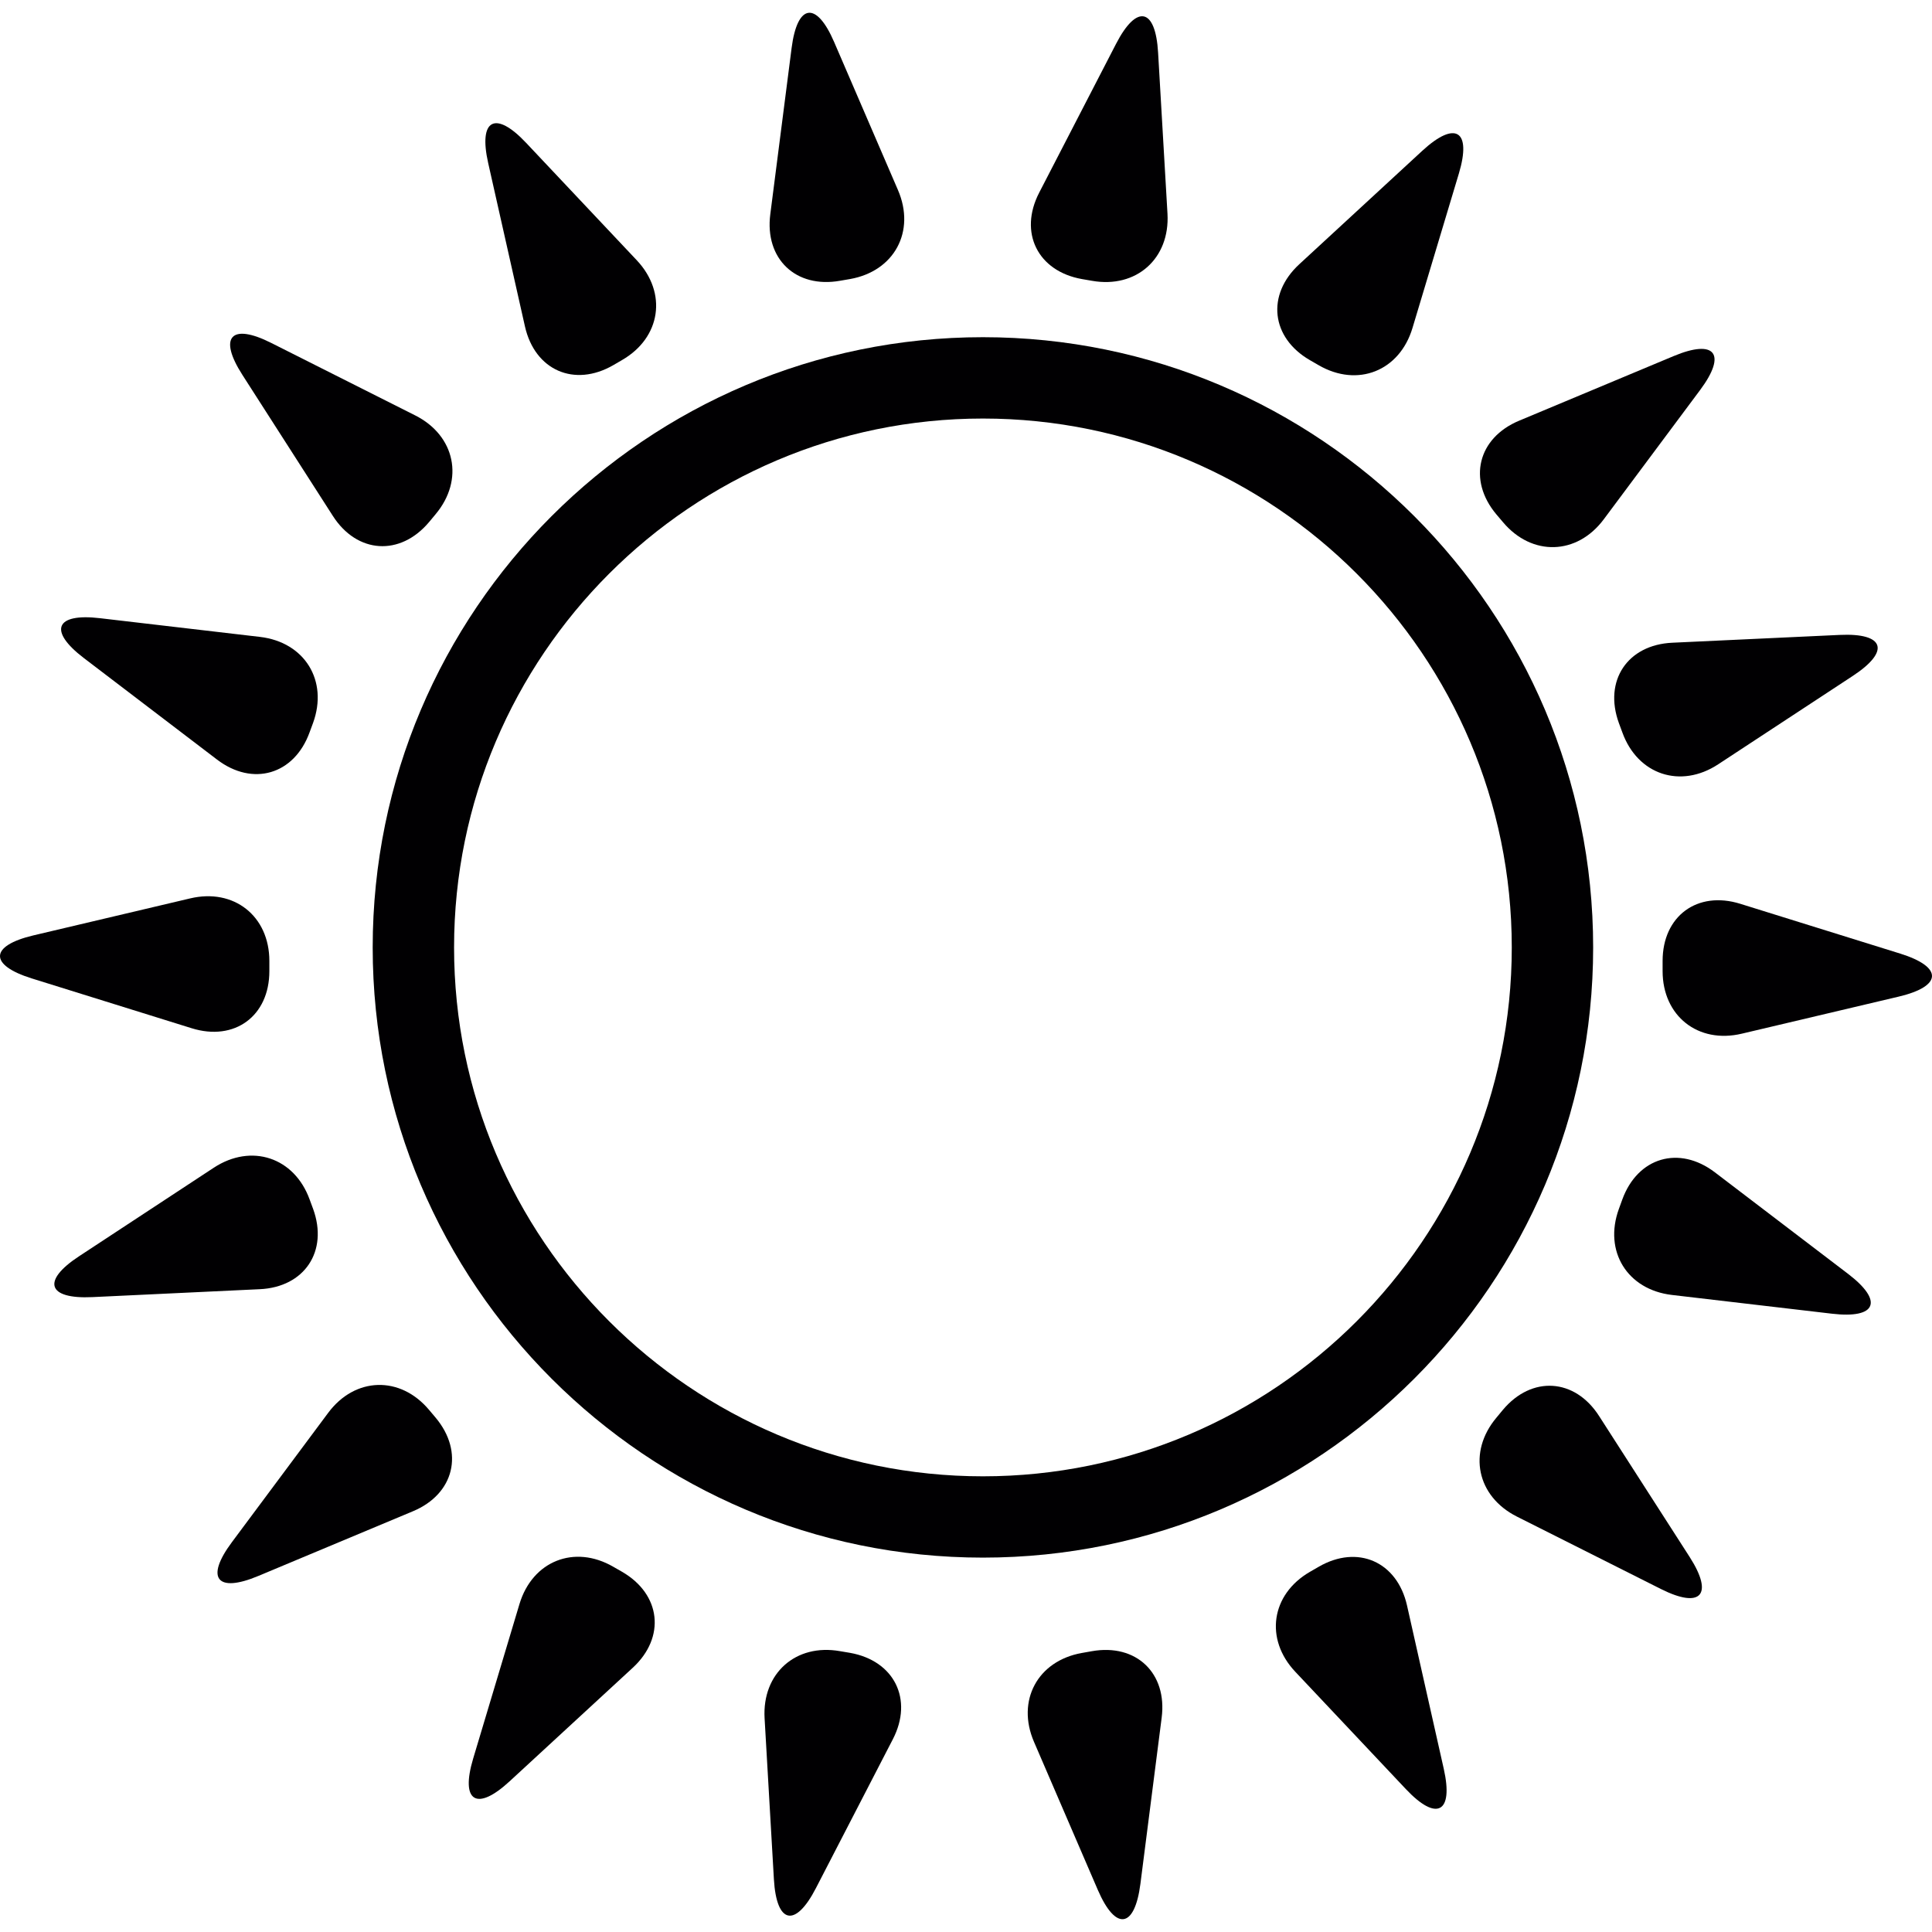
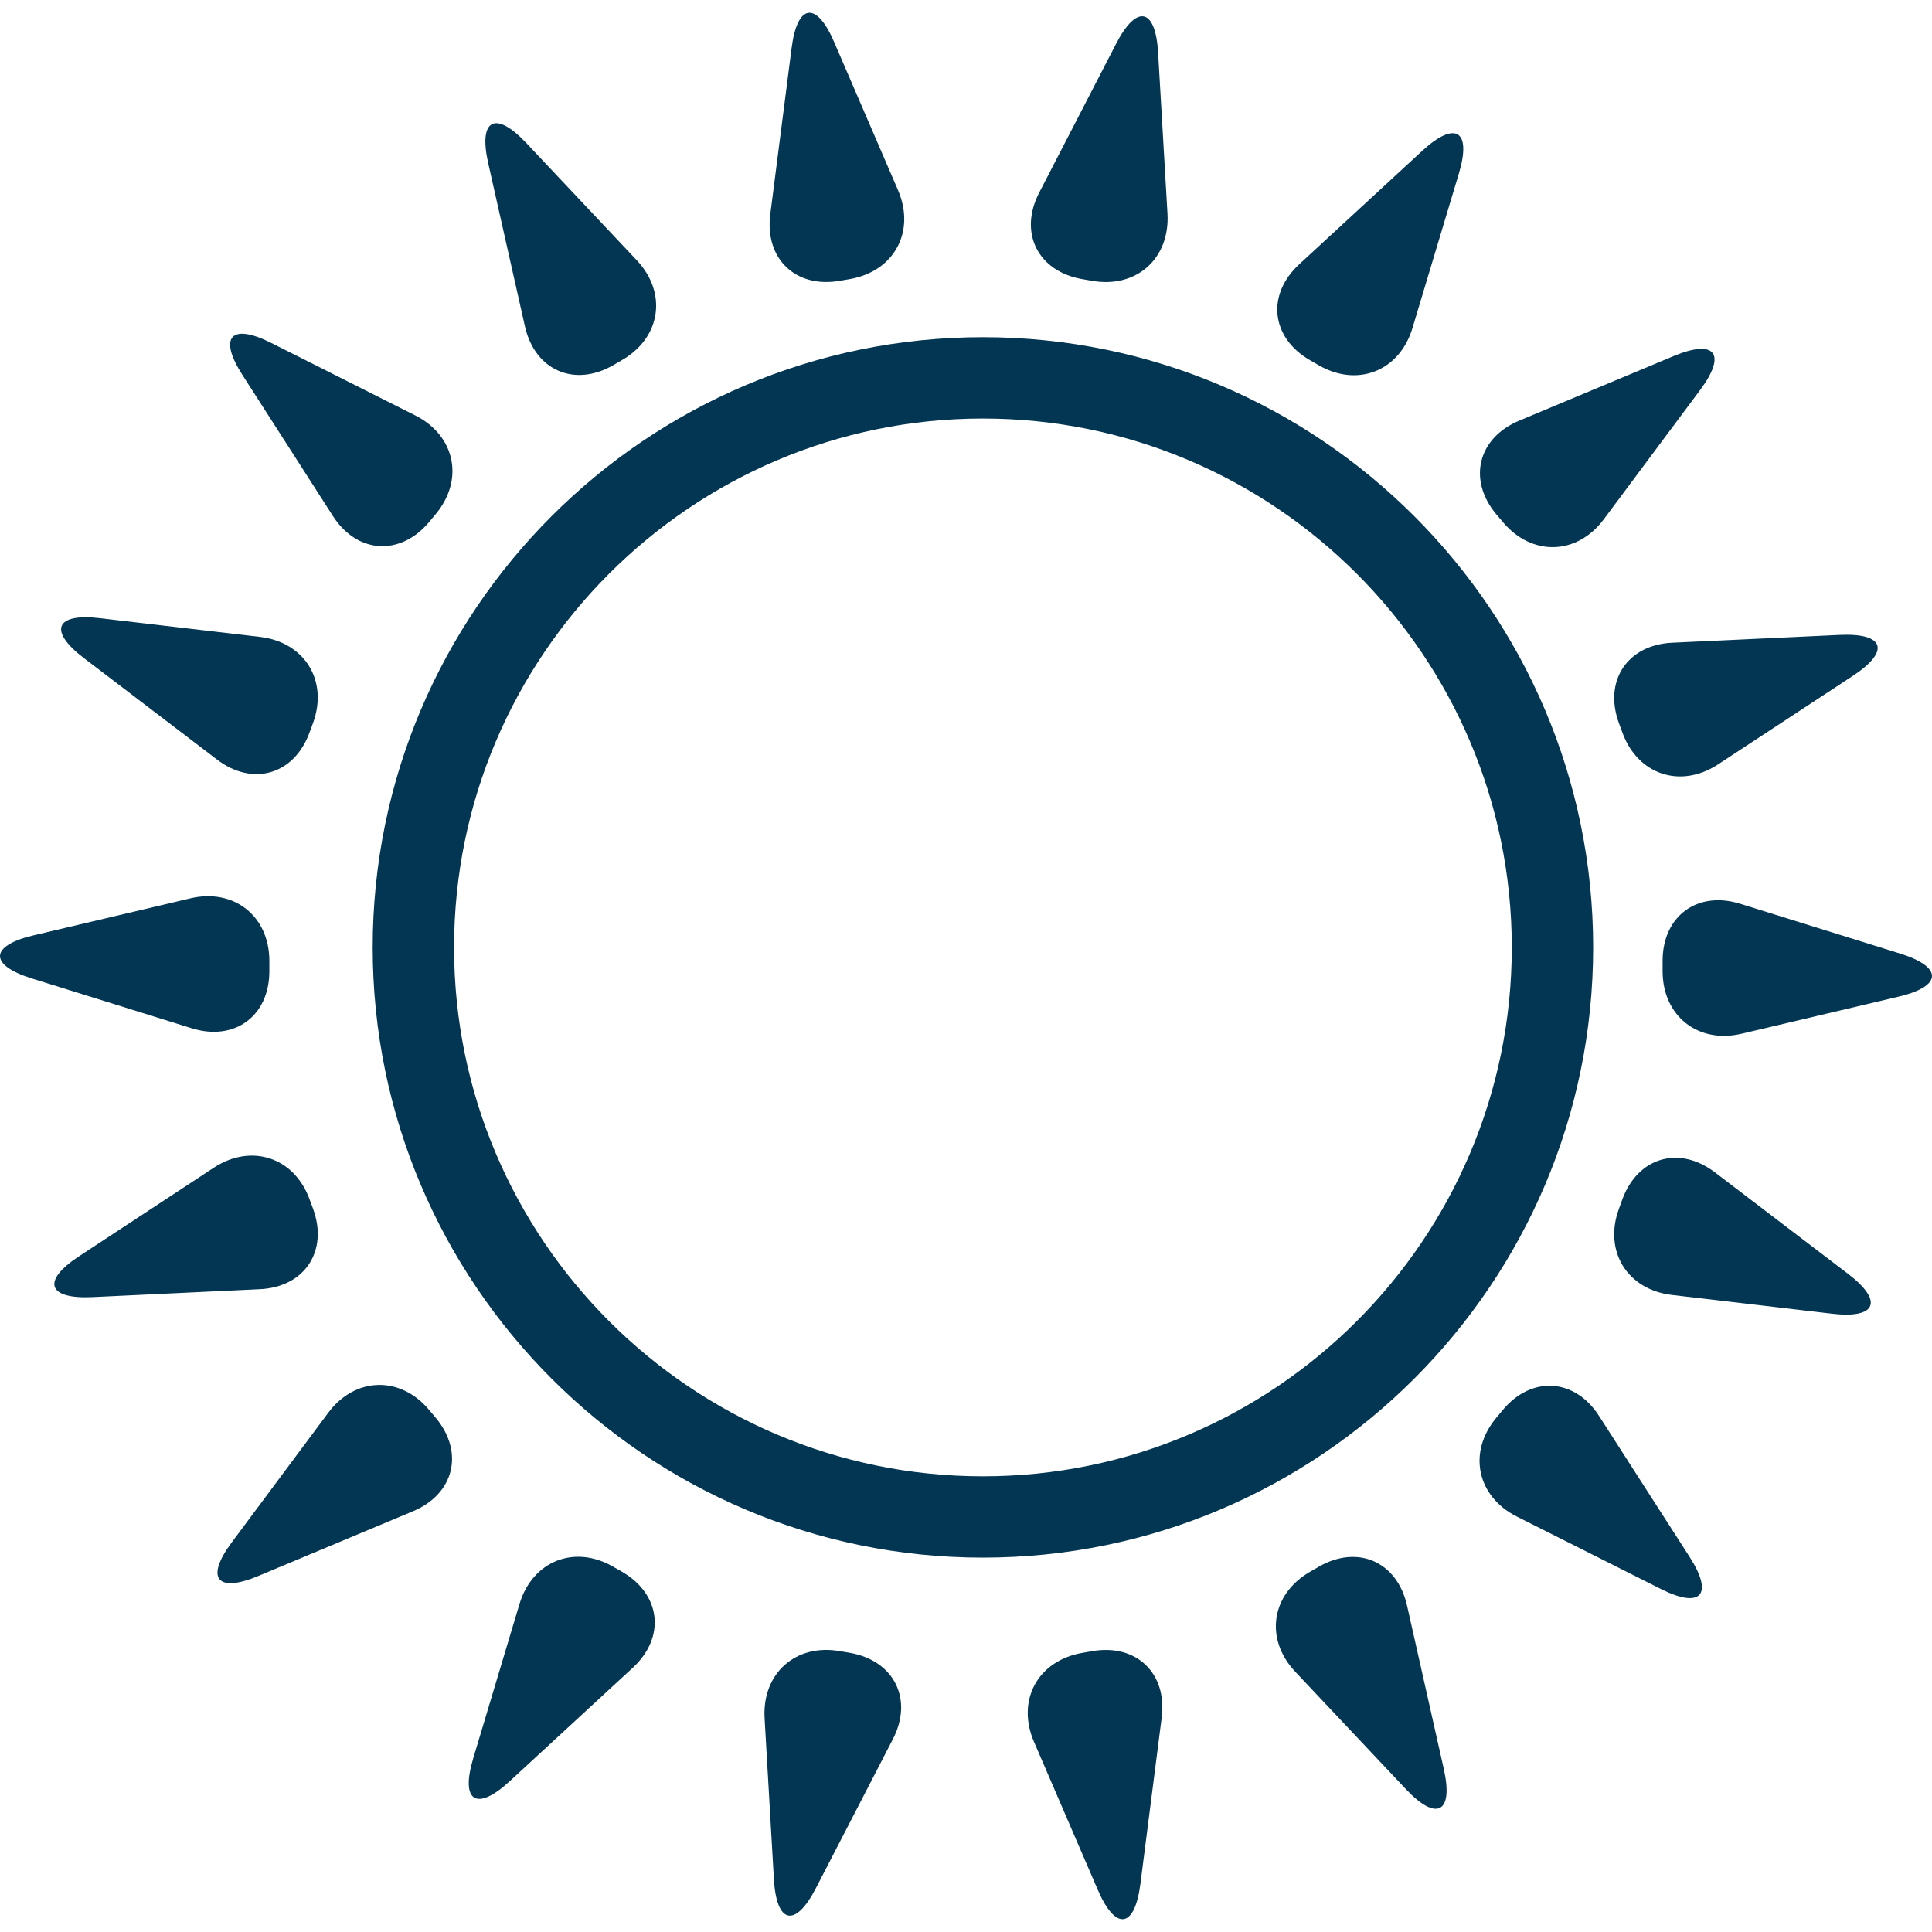
<svg xmlns="http://www.w3.org/2000/svg" version="1.1" id="Capa_1" x="0px" y="0px" viewBox="0 0 51.492 51.492" xml:space="preserve">
  <g>
-     <path style="fill:#010002;" d="M42.461,25.251c0-8.969-7.296-16.264-16.264-16.264S9.933,16.282,9.933,25.251    c0,8.968,7.296,16.263,16.264,16.263C35.165,41.513,42.461,34.219,42.461,25.251z M26.197,39.347    c-7.772,0-14.095-6.323-14.095-14.096c0-7.771,6.324-14.096,14.095-14.096s14.095,6.324,14.095,14.096    C40.292,33.024,33.969,39.347,26.197,39.347z" />
-     <path style="fill:#010002;" d="M7.179,25.883v-0.271c0-1.197-0.944-1.944-2.11-1.668l-4.182,0.987    c-1.166,0.277-1.185,0.789-0.041,1.146l4.263,1.328C6.252,27.761,7.179,27.08,7.179,25.883z" />
-     <path style="fill:#010002;" d="M50.646,25.416l-4.264-1.328c-1.143-0.356-2.07,0.326-2.07,1.523v0.271    c0,1.196,0.945,1.944,2.11,1.668l4.183-0.988C51.771,26.286,51.79,25.773,50.646,25.416z" />
-     <path style="fill:#010002;" d="M8.346,32.222l-0.094-0.254c-0.408-1.123-1.552-1.502-2.554-0.846l-3.591,2.36    c-1.002,0.657-0.843,1.146,0.354,1.089l4.46-0.211C8.117,34.306,8.754,33.347,8.346,32.222z" />
-     <path style="fill:#010002;" d="M43.146,19.269l0.094,0.254c0.408,1.126,1.552,1.506,2.554,0.847l3.591-2.358    c1.002-0.659,0.844-1.146-0.354-1.09l-4.46,0.208C43.375,17.185,42.737,18.143,43.146,19.269z" />
-     <path style="fill:#010002;" d="M11.437,37.578c-0.77-0.918-1.975-0.883-2.69,0.077L6.18,41.103c-0.716,0.96-0.4,1.363,0.704,0.9    l4.12-1.724c1.104-0.46,1.376-1.578,0.606-2.496L11.437,37.578z" />
-     <path style="fill:#010002;" d="M40.057,13.916c0.771,0.918,1.974,0.883,2.688-0.077l2.569-3.447    c0.715-0.961,0.398-1.364-0.707-0.902l-4.118,1.722c-1.104,0.461-1.378,1.579-0.608,2.497L40.057,13.916z" />
-     <path style="fill:#010002;" d="M16.58,41.892l-0.234-0.134c-1.037-0.6-2.156-0.154-2.501,0.993l-1.234,4.118    c-0.344,1.148,0.091,1.419,0.971,0.607l3.284-3.028C17.745,43.636,17.617,42.492,16.58,41.892z" />
-     <path style="fill:#010002;" d="M34.912,9.599l0.234,0.135c1.037,0.6,2.156,0.155,2.5-0.993l1.236-4.116    c0.344-1.148-0.092-1.419-0.973-0.608l-3.282,3.027C33.747,7.856,33.875,9,34.912,9.599z" />
-     <path style="fill:#010002;" d="M22.655,44.052l-0.267-0.045c-1.18-0.209-2.079,0.592-2.01,1.789l0.248,4.289    c0.069,1.196,0.571,1.303,1.12,0.238l2.05-3.968C24.346,45.293,23.835,44.261,22.655,44.052z" />
-     <path style="fill:#010002;" d="M28.837,7.438l0.267,0.046c1.181,0.209,2.08-0.592,2.012-1.788l-0.25-4.291    c-0.068-1.196-0.57-1.303-1.12-0.238l-2.049,3.967C27.146,6.198,27.657,7.229,28.837,7.438z" />
-     <path style="fill:#010002;" d="M29.101,44.008l-0.266,0.047c-1.18,0.209-1.751,1.27-1.277,2.369l1.701,3.946    c0.475,1.101,0.982,1.029,1.135-0.159l0.567-4.431C31.114,44.592,30.282,43.799,29.101,44.008z" />
-     <path style="fill:#010002;" d="M22.389,7.483l0.267-0.046c1.18-0.209,1.751-1.269,1.278-2.369l-1.702-3.947    c-0.473-1.1-0.982-1.029-1.134,0.159L20.53,5.71C20.377,6.898,21.209,7.692,22.389,7.483z" />
-     <path style="fill:#010002;" d="M37.5,42.789c-0.264-1.169-1.318-1.631-2.354-1.031l-0.234,0.135    c-1.036,0.6-1.211,1.791-0.391,2.662l2.949,3.129c0.82,0.871,1.273,0.631,1.01-0.539L37.5,42.789z" />
-     <path style="fill:#010002;" d="M13.991,8.7c0.264,1.169,1.317,1.631,2.355,1.032l0.233-0.136c1.037-0.598,1.212-1.79,0.391-2.661    l-2.948-3.128c-0.821-0.871-1.274-0.63-1.011,0.538L13.991,8.7z" />
-     <path style="fill:#010002;" d="M42.619,37.74c-0.646-1.008-1.795-1.081-2.564-0.164l-0.172,0.208    c-0.771,0.917-0.525,2.097,0.545,2.636l3.838,1.93c1.069,0.537,1.414,0.156,0.767-0.853L42.619,37.74z" />
-     <path style="fill:#010002;" d="M8.871,13.75c0.646,1.008,1.794,1.081,2.565,0.164l0.173-0.208c0.77-0.917,0.526-2.097-0.544-2.635    L7.227,9.139C6.157,8.601,5.813,8.983,6.46,9.991L8.871,13.75z" />
-     <path style="fill:#010002;" d="M49.255,33.951l-3.55-2.706c-0.953-0.726-2.057-0.401-2.467,0.724l-0.092,0.253    c-0.409,1.125,0.224,2.15,1.412,2.291l4.268,0.5C50.014,35.153,50.208,34.678,49.255,33.951z" />
-     <path style="fill:#010002;" d="M2.234,17.538l3.55,2.706c0.953,0.726,2.057,0.402,2.466-0.723l0.094-0.254    c0.409-1.126-0.224-2.151-1.413-2.292l-4.268-0.499C1.474,16.336,1.281,16.811,2.234,17.538z" />
+     <path style="fill:#033652;" d="M42.461,25.251c0-8.969-7.296-16.264-16.264-16.264S9.933,16.282,9.933,25.251    c0,8.968,7.296,16.263,16.264,16.263C35.165,41.513,42.461,34.219,42.461,25.251z M26.197,39.347    c-7.772,0-14.095-6.323-14.095-14.096c0-7.771,6.324-14.096,14.095-14.096s14.095,6.324,14.095,14.096    C40.292,33.024,33.969,39.347,26.197,39.347z" />
+     <path style="fill:#033652;" d="M7.179,25.883v-0.271c0-1.197-0.944-1.944-2.11-1.668l-4.182,0.987    c-1.166,0.277-1.185,0.789-0.041,1.146l4.263,1.328C6.252,27.761,7.179,27.08,7.179,25.883z" />
+     <path style="fill:#033652;" d="M50.646,25.416l-4.264-1.328c-1.143-0.356-2.07,0.326-2.07,1.523v0.271    c0,1.196,0.945,1.944,2.11,1.668l4.183-0.988C51.771,26.286,51.79,25.773,50.646,25.416z" />
+     <path style="fill:#033652;" d="M8.346,32.222l-0.094-0.254c-0.408-1.123-1.552-1.502-2.554-0.846l-3.591,2.36    c-1.002,0.657-0.843,1.146,0.354,1.089l4.46-0.211C8.117,34.306,8.754,33.347,8.346,32.222z" />
+     <path style="fill:#033652;" d="M43.146,19.269l0.094,0.254c0.408,1.126,1.552,1.506,2.554,0.847l3.591-2.358    c1.002-0.659,0.844-1.146-0.354-1.09l-4.46,0.208C43.375,17.185,42.737,18.143,43.146,19.269z" />
+     <path style="fill:#033652;" d="M11.437,37.578c-0.77-0.918-1.975-0.883-2.69,0.077L6.18,41.103c-0.716,0.96-0.4,1.363,0.704,0.9    l4.12-1.724c1.104-0.46,1.376-1.578,0.606-2.496L11.437,37.578z" />
+     <path style="fill:#033652;" d="M40.057,13.916c0.771,0.918,1.974,0.883,2.688-0.077l2.569-3.447    c0.715-0.961,0.398-1.364-0.707-0.902l-4.118,1.722c-1.104,0.461-1.378,1.579-0.608,2.497L40.057,13.916z" />
+     <path style="fill:#033652;" d="M16.58,41.892l-0.234-0.134c-1.037-0.6-2.156-0.154-2.501,0.993l-1.234,4.118    c-0.344,1.148,0.091,1.419,0.971,0.607l3.284-3.028C17.745,43.636,17.617,42.492,16.58,41.892z" />
+     <path style="fill:#033652;" d="M34.912,9.599l0.234,0.135c1.037,0.6,2.156,0.155,2.5-0.993l1.236-4.116    c0.344-1.148-0.092-1.419-0.973-0.608l-3.282,3.027C33.747,7.856,33.875,9,34.912,9.599z" />
+     <path style="fill:#033652;" d="M22.655,44.052l-0.267-0.045c-1.18-0.209-2.079,0.592-2.01,1.789l0.248,4.289    c0.069,1.196,0.571,1.303,1.12,0.238l2.05-3.968C24.346,45.293,23.835,44.261,22.655,44.052z" />
+     <path style="fill:#033652;" d="M28.837,7.438l0.267,0.046c1.181,0.209,2.08-0.592,2.012-1.788l-0.25-4.291    c-0.068-1.196-0.57-1.303-1.12-0.238l-2.049,3.967C27.146,6.198,27.657,7.229,28.837,7.438z" />
+     <path style="fill:#033652;" d="M29.101,44.008l-0.266,0.047c-1.18,0.209-1.751,1.27-1.277,2.369l1.701,3.946    c0.475,1.101,0.982,1.029,1.135-0.159l0.567-4.431C31.114,44.592,30.282,43.799,29.101,44.008z" />
+     <path style="fill:#033652;" d="M22.389,7.483l0.267-0.046c1.18-0.209,1.751-1.269,1.278-2.369l-1.702-3.947    c-0.473-1.1-0.982-1.029-1.134,0.159L20.53,5.71C20.377,6.898,21.209,7.692,22.389,7.483z" />
+     <path style="fill:#033652;" d="M37.5,42.789c-0.264-1.169-1.318-1.631-2.354-1.031l-0.234,0.135    c-1.036,0.6-1.211,1.791-0.391,2.662l2.949,3.129c0.82,0.871,1.273,0.631,1.01-0.539L37.5,42.789z" />
+     <path style="fill:#033652;" d="M13.991,8.7c0.264,1.169,1.317,1.631,2.355,1.032l0.233-0.136c1.037-0.598,1.212-1.79,0.391-2.661    l-2.948-3.128c-0.821-0.871-1.274-0.63-1.011,0.538L13.991,8.7z" />
+     <path style="fill:#033652;" d="M42.619,37.74c-0.646-1.008-1.795-1.081-2.564-0.164l-0.172,0.208    c-0.771,0.917-0.525,2.097,0.545,2.636l3.838,1.93c1.069,0.537,1.414,0.156,0.767-0.853L42.619,37.74z" />
+     <path style="fill:#033652;" d="M8.871,13.75c0.646,1.008,1.794,1.081,2.565,0.164l0.173-0.208c0.77-0.917,0.526-2.097-0.544-2.635    L7.227,9.139C6.157,8.601,5.813,8.983,6.46,9.991L8.871,13.75z" />
+     <path style="fill:#033652;" d="M49.255,33.951l-3.55-2.706c-0.953-0.726-2.057-0.401-2.467,0.724l-0.092,0.253    c-0.409,1.125,0.224,2.15,1.412,2.291l4.268,0.5C50.014,35.153,50.208,34.678,49.255,33.951z" />
+     <path style="fill:#033652;" d="M2.234,17.538l3.55,2.706c0.953,0.726,2.057,0.402,2.466-0.723l0.094-0.254    c0.409-1.126-0.224-2.151-1.413-2.292l-4.268-0.499C1.474,16.336,1.281,16.811,2.234,17.538z" />
  </g>
</svg>
